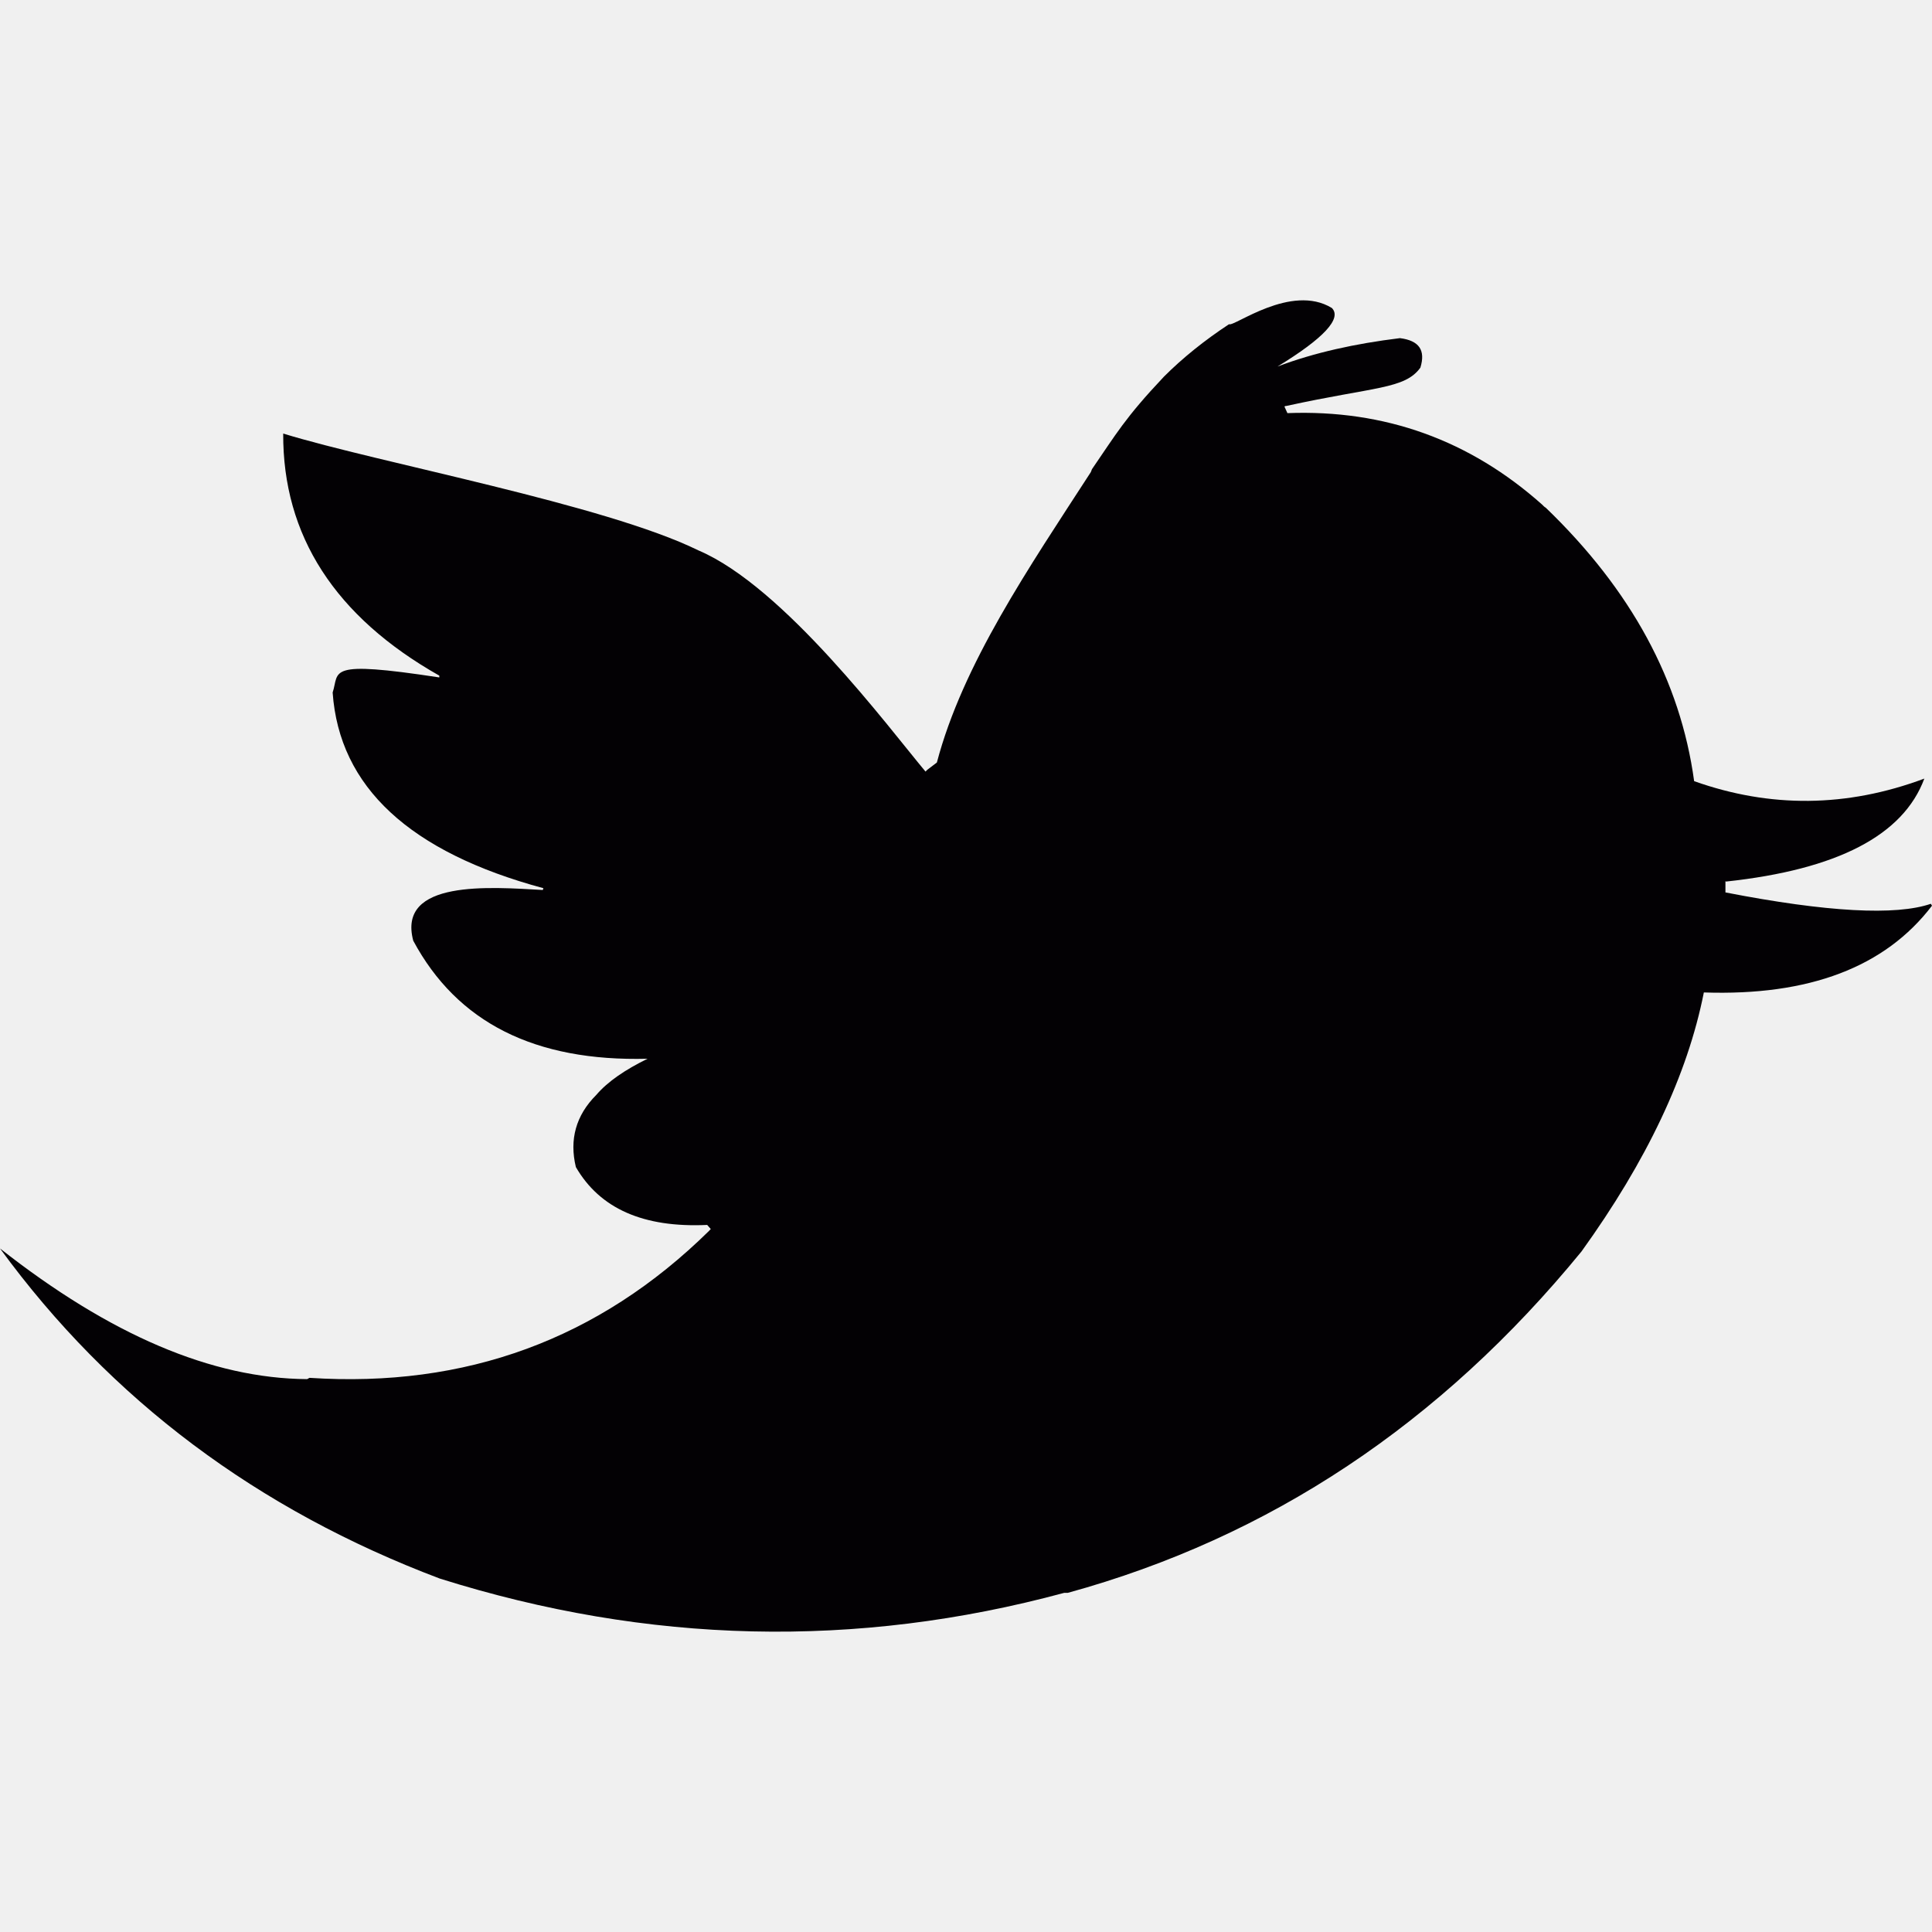
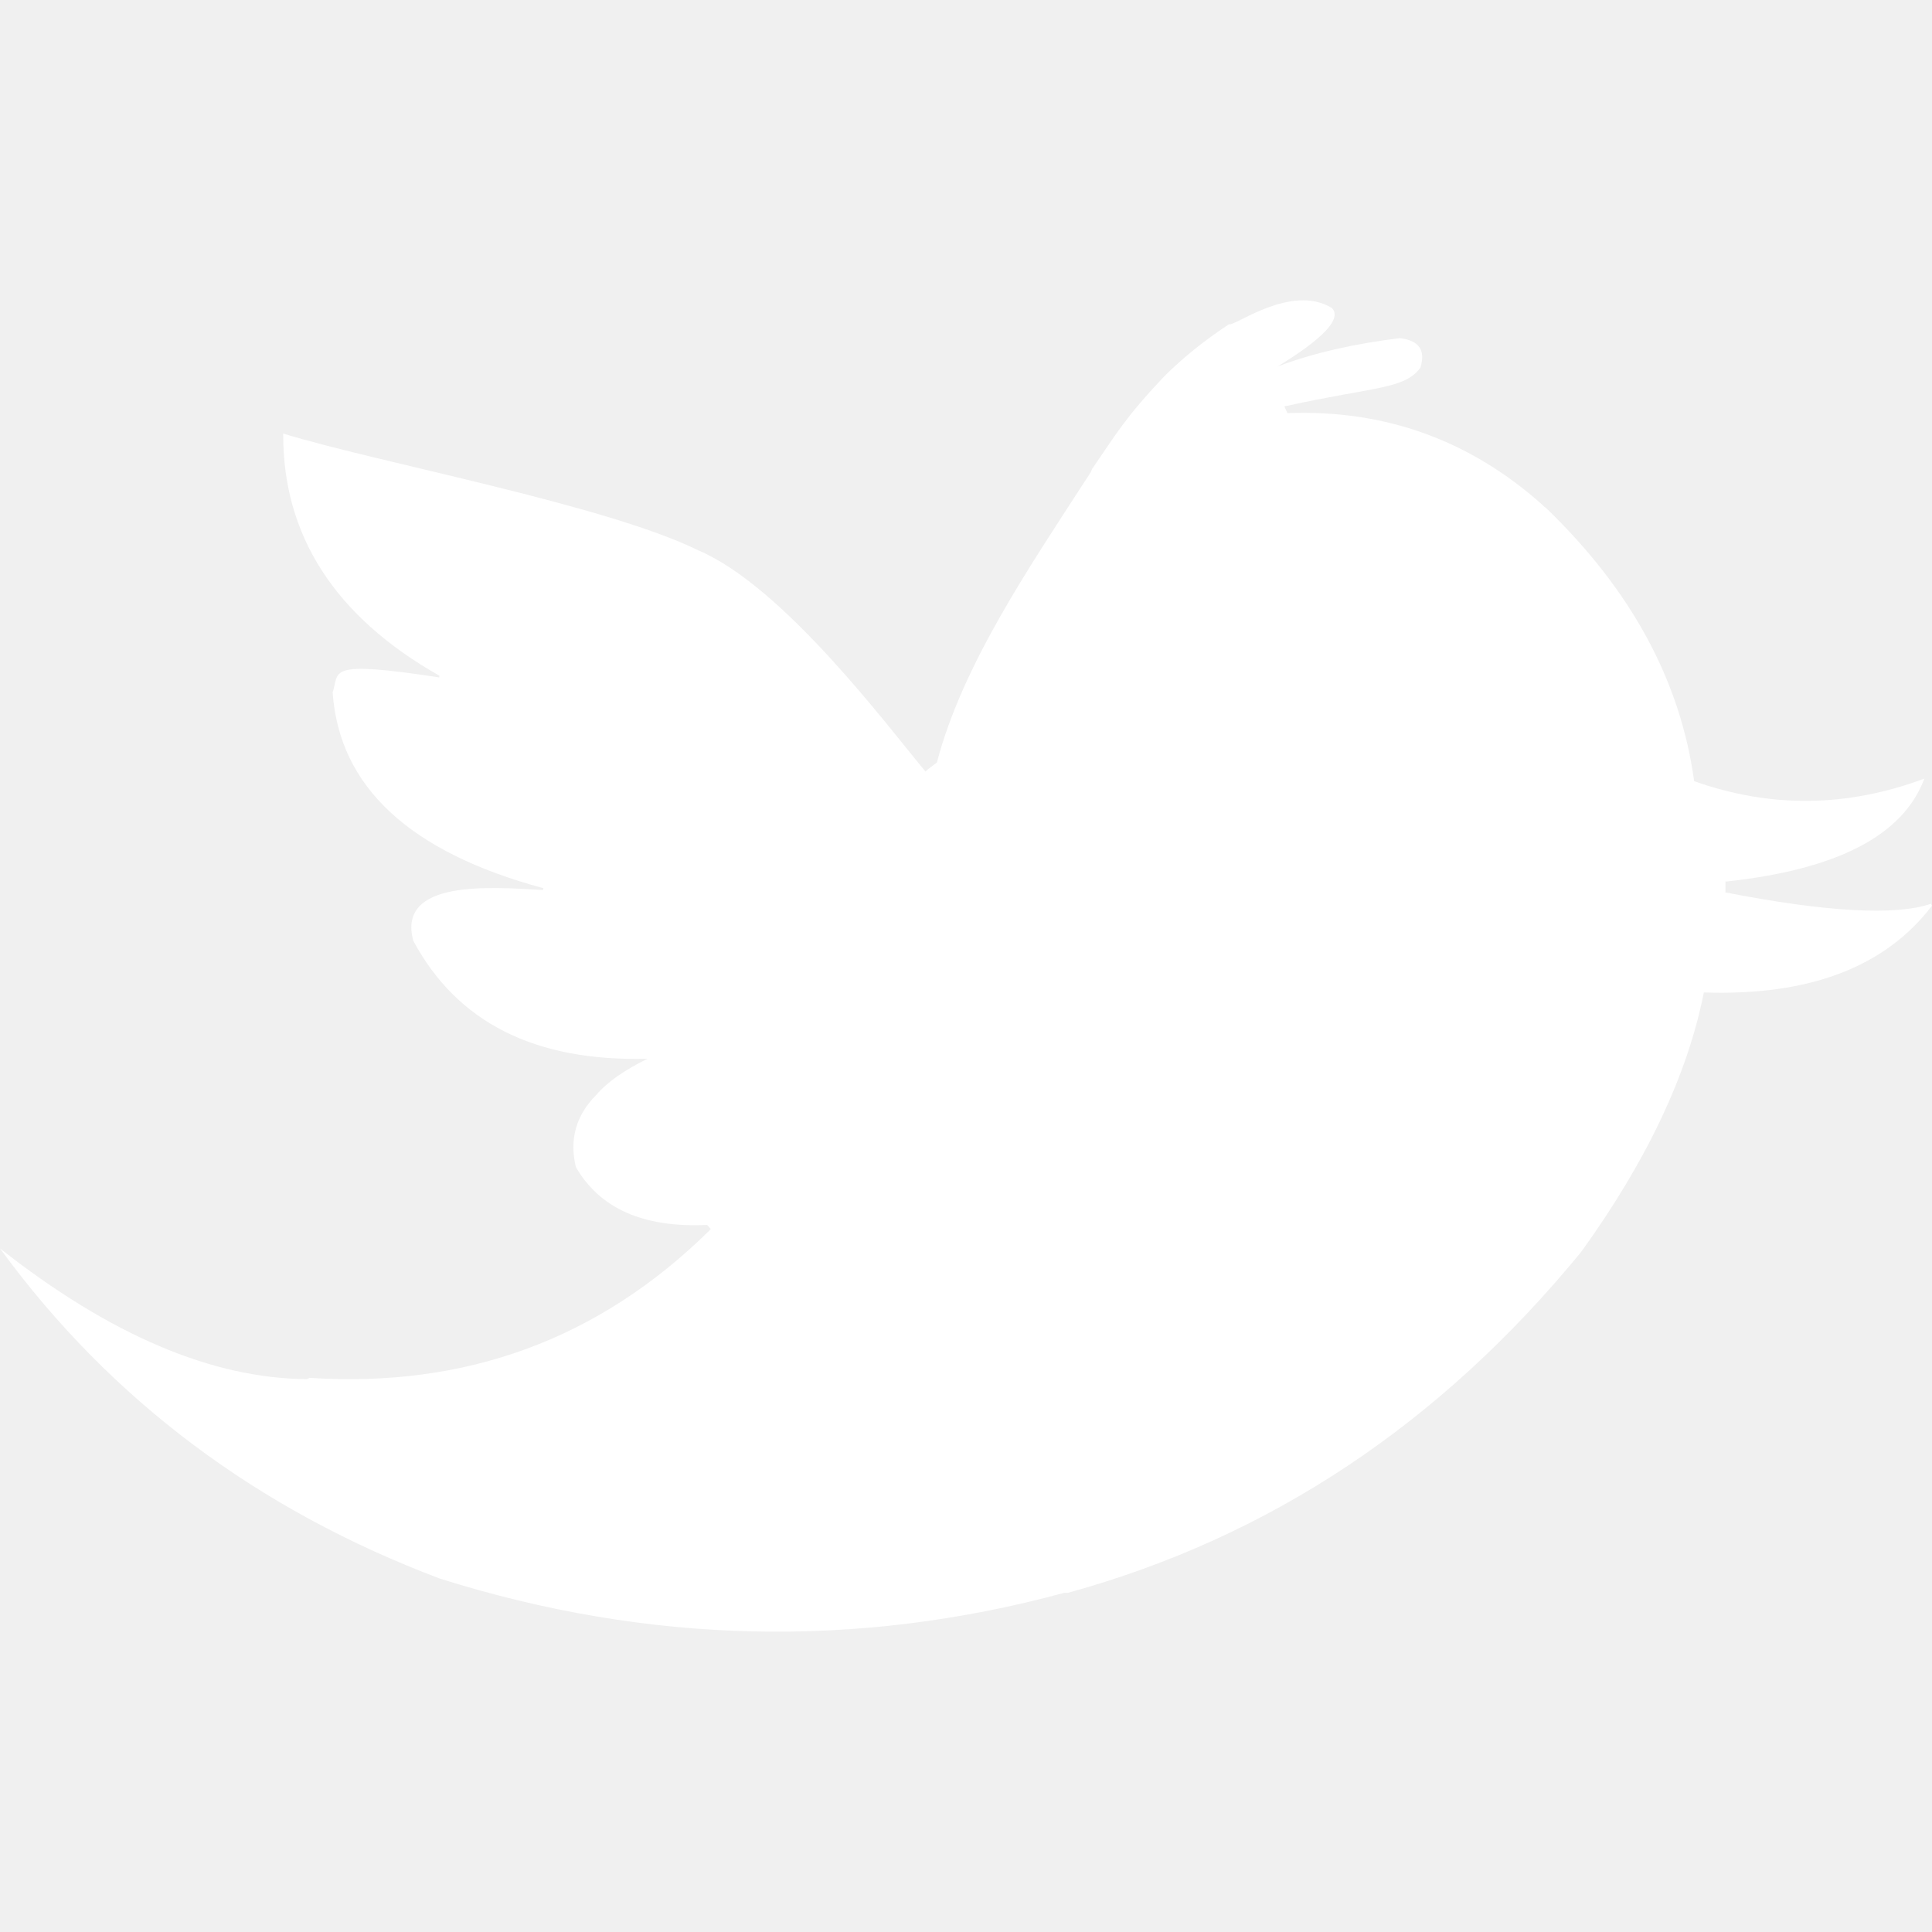
- <svg xmlns="http://www.w3.org/2000/svg" version="1.1" id="Capa_1" x="0px" y="0px" viewBox="0 0 15.124 15.124" style="enable-background:new 0 0 15.124 15.124;" xml:space="preserve">
-   <path style="fill:#030104;" d="M12.1,3.974c-0.009-0.004-0.019-0.015-0.028-0.024c-0.566-0.504-1.23-0.745-1.994-0.716   l-0.023-0.051c0.004-0.005,0.009-0.005,0.014-0.005c0.693-0.152,0.928-0.131,1.05-0.3c0.042-0.137-0.01-0.212-0.16-0.231   c-0.35,0.043-0.67,0.113-0.958,0.222c0.364-0.222,0.505-0.377,0.425-0.458c-0.319-0.195-0.767,0.15-0.805,0.127   c-0.193,0.127-0.363,0.264-0.509,0.41C8.805,3.273,8.736,3.4,8.548,3.673L8.539,3.696c-0.486,0.75-1.002,1.503-1.205,2.273   L7.259,6.026L7.245,6.04c-0.292-0.349-1.11-1.449-1.779-1.732c-0.733-0.36-2.5-0.684-3.249-0.914   C2.213,4.191,2.622,4.827,3.439,5.289v0.014c-0.898-0.137-0.78-0.048-0.835,0.118c0.052,0.74,0.604,1.25,1.65,1.532L4.249,6.967   c-0.41-0.023-1.142-0.083-1.014,0.397c0.344,0.641,0.952,0.947,1.834,0.924C4.894,8.374,4.758,8.466,4.668,8.571   c-0.16,0.16-0.212,0.35-0.16,0.565c0.188,0.325,0.528,0.476,1.028,0.453l0,0l0.028,0.032C5.56,9.626,5.555,9.631,5.55,9.636   c-0.863,0.849-1.905,1.23-3.127,1.15l-0.019,0.01C1.659,10.791,0.862,10.451,0,9.773c0.867,1.188,2.018,2.046,3.442,2.584   c1.631,0.514,3.263,0.552,4.889,0.112h0.028c1.58-0.434,2.919-1.325,4.021-2.672c0.51-0.708,0.83-1.382,0.958-2.028   c0.824,0.028,1.419-0.198,1.786-0.679l-0.009-0.015c-0.273,0.094-0.812,0.066-1.608-0.089V6.901c0-0.004,0-0.004,0.005,0   c0.872-0.094,1.387-0.362,1.552-0.806c-0.608,0.227-1.208,0.231-1.802,0.02C13.155,5.331,12.77,4.619,12.1,3.974z" />
+ <svg xmlns="http://www.w3.org/2000/svg" version="1.1" id="Capa_1" x="0px" y="0px" viewBox="0 0 15.124 15.124" fill="#fff" xml:space="preserve">
+   <path style="fill:#fff;" d="M12.1,3.974c-0.009-0.004-0.019-0.015-0.028-0.024c-0.566-0.504-1.23-0.745-1.994-0.716   l-0.023-0.051c0.004-0.005,0.009-0.005,0.014-0.005c0.693-0.152,0.928-0.131,1.05-0.3c0.042-0.137-0.01-0.212-0.16-0.231   c-0.35,0.043-0.67,0.113-0.958,0.222c0.364-0.222,0.505-0.377,0.425-0.458c-0.319-0.195-0.767,0.15-0.805,0.127   c-0.193,0.127-0.363,0.264-0.509,0.41C8.805,3.273,8.736,3.4,8.548,3.673L8.539,3.696c-0.486,0.75-1.002,1.503-1.205,2.273   L7.259,6.026L7.245,6.04c-0.292-0.349-1.11-1.449-1.779-1.732c-0.733-0.36-2.5-0.684-3.249-0.914   C2.213,4.191,2.622,4.827,3.439,5.289v0.014c-0.898-0.137-0.78-0.048-0.835,0.118c0.052,0.74,0.604,1.25,1.65,1.532L4.249,6.967   c-0.41-0.023-1.142-0.083-1.014,0.397c0.344,0.641,0.952,0.947,1.834,0.924C4.894,8.374,4.758,8.466,4.668,8.571   c-0.16,0.16-0.212,0.35-0.16,0.565c0.188,0.325,0.528,0.476,1.028,0.453l0,0l0.028,0.032C5.56,9.626,5.555,9.631,5.55,9.636   c-0.863,0.849-1.905,1.23-3.127,1.15l-0.019,0.01C1.659,10.791,0.862,10.451,0,9.773c0.867,1.188,2.018,2.046,3.442,2.584   c1.631,0.514,3.263,0.552,4.889,0.112h0.028c1.58-0.434,2.919-1.325,4.021-2.672c0.51-0.708,0.83-1.382,0.958-2.028   c0.824,0.028,1.419-0.198,1.786-0.679l-0.009-0.015c-0.273,0.094-0.812,0.066-1.608-0.089V6.901c0-0.004,0-0.004,0.005,0   c0.872-0.094,1.387-0.362,1.552-0.806c-0.608,0.227-1.208,0.231-1.802,0.02C13.155,5.331,12.77,4.619,12.1,3.974z" />
</svg>
